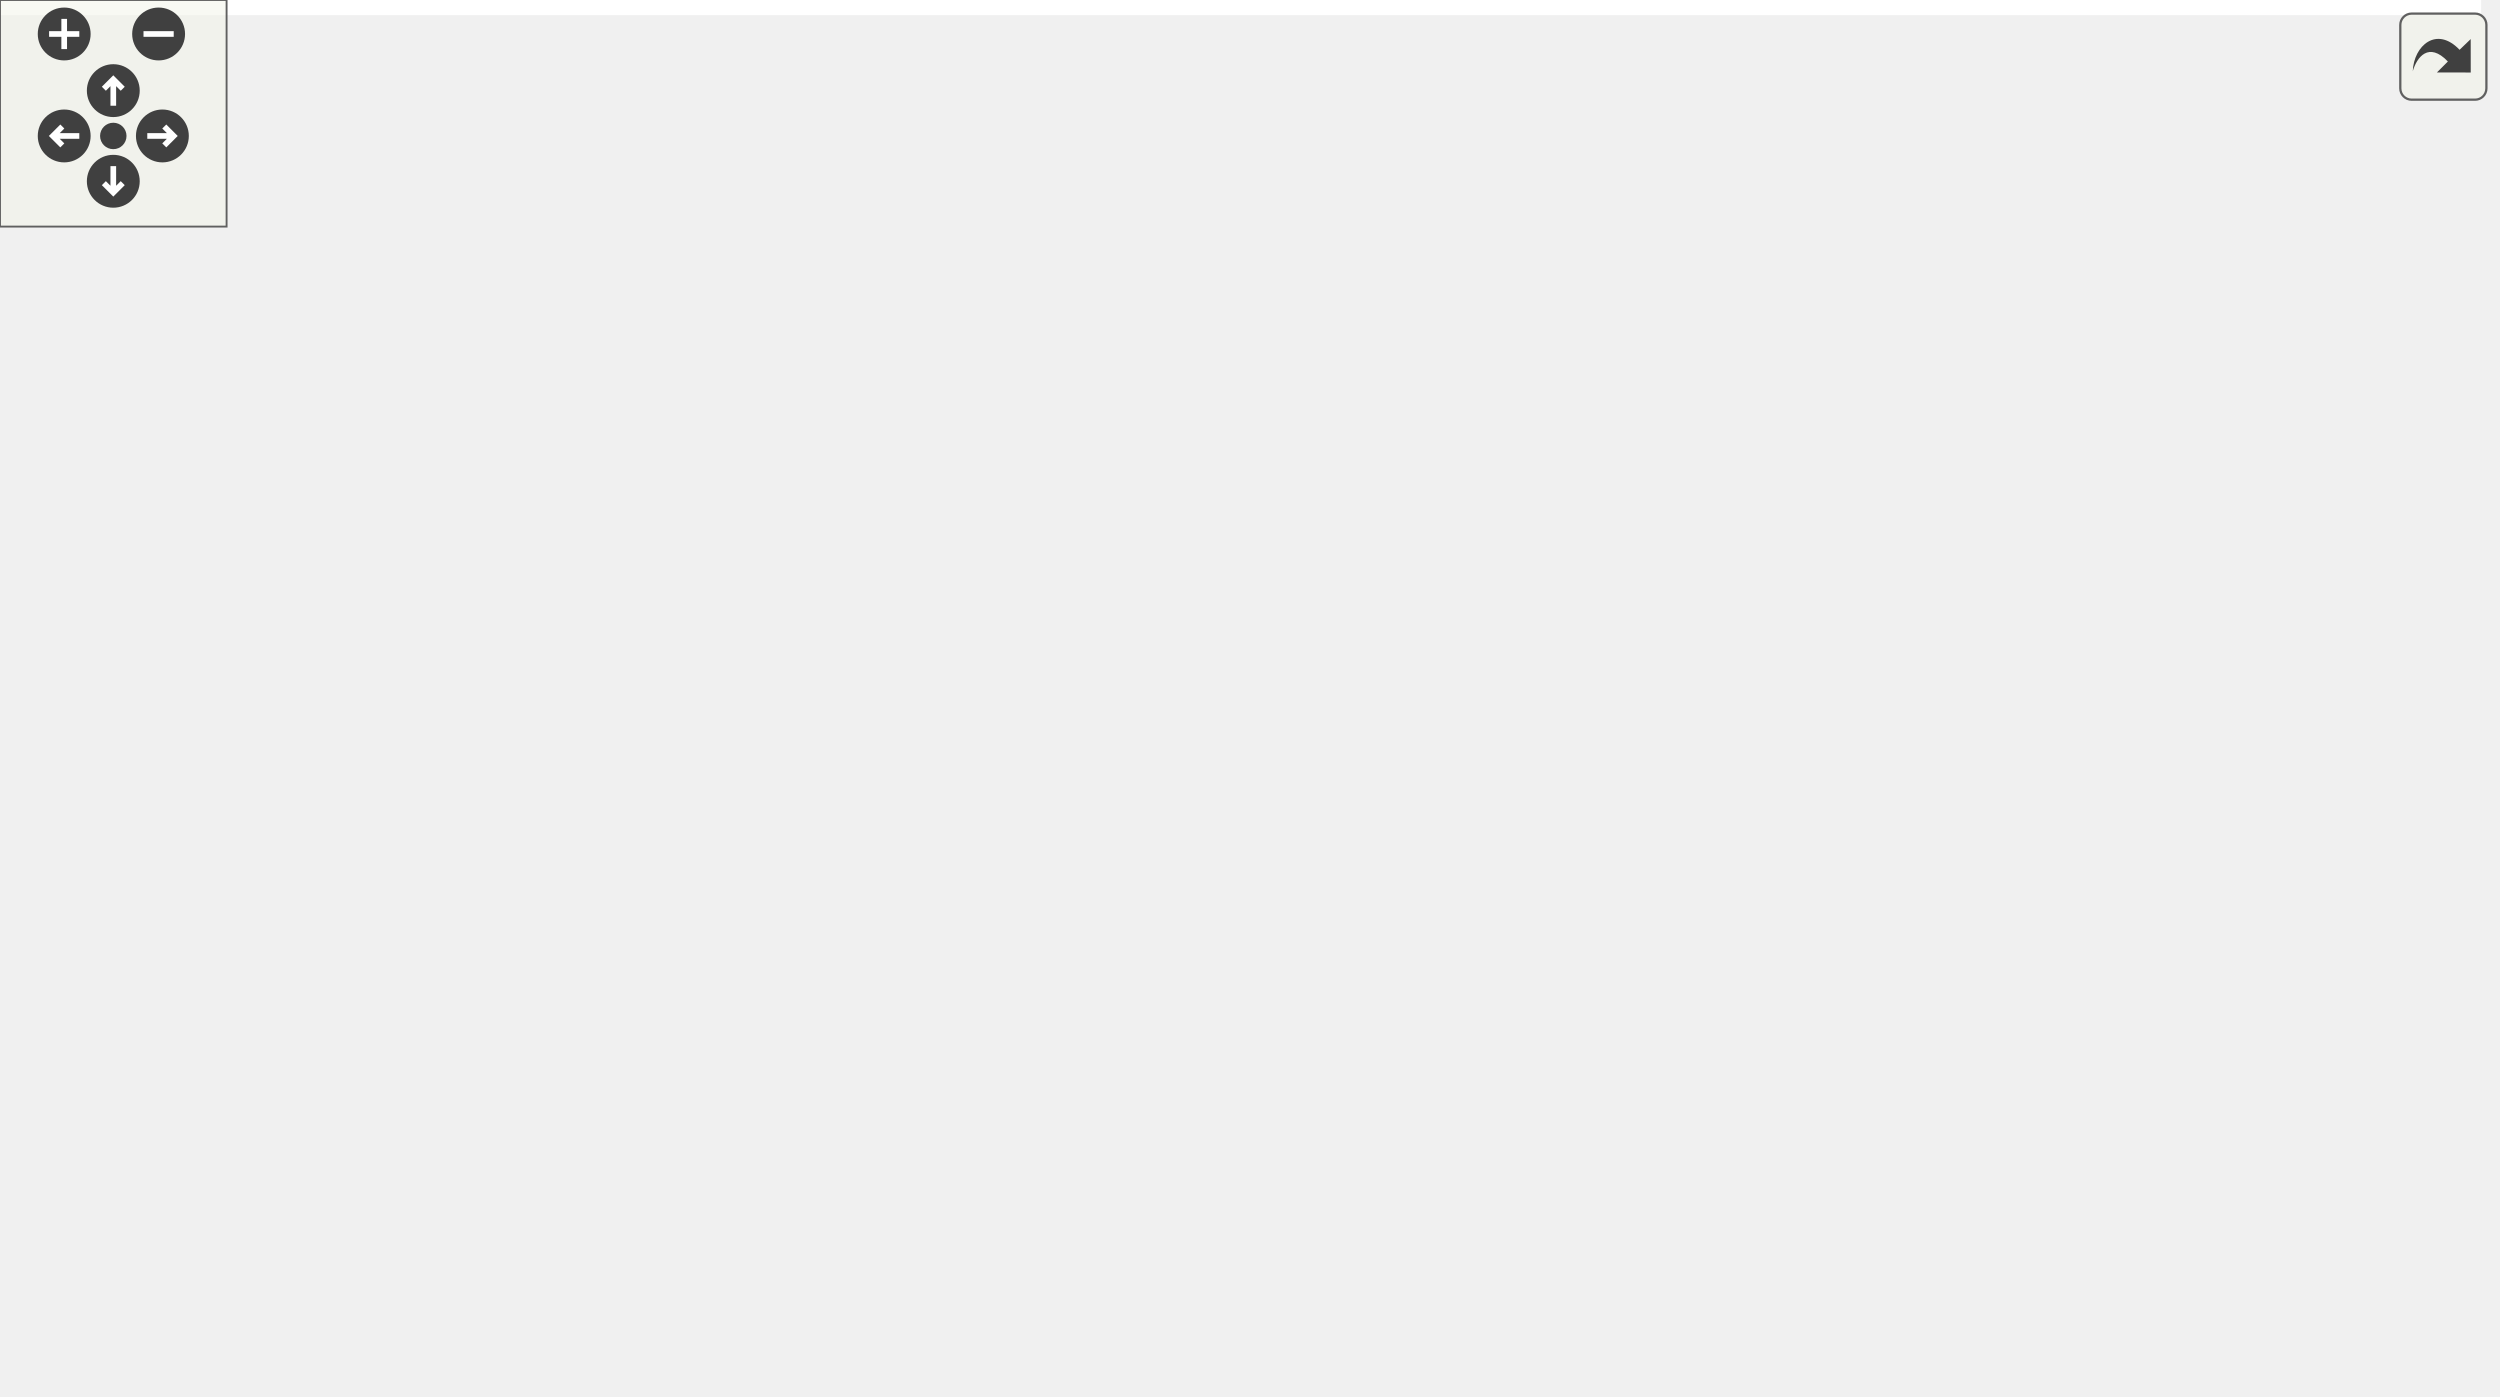
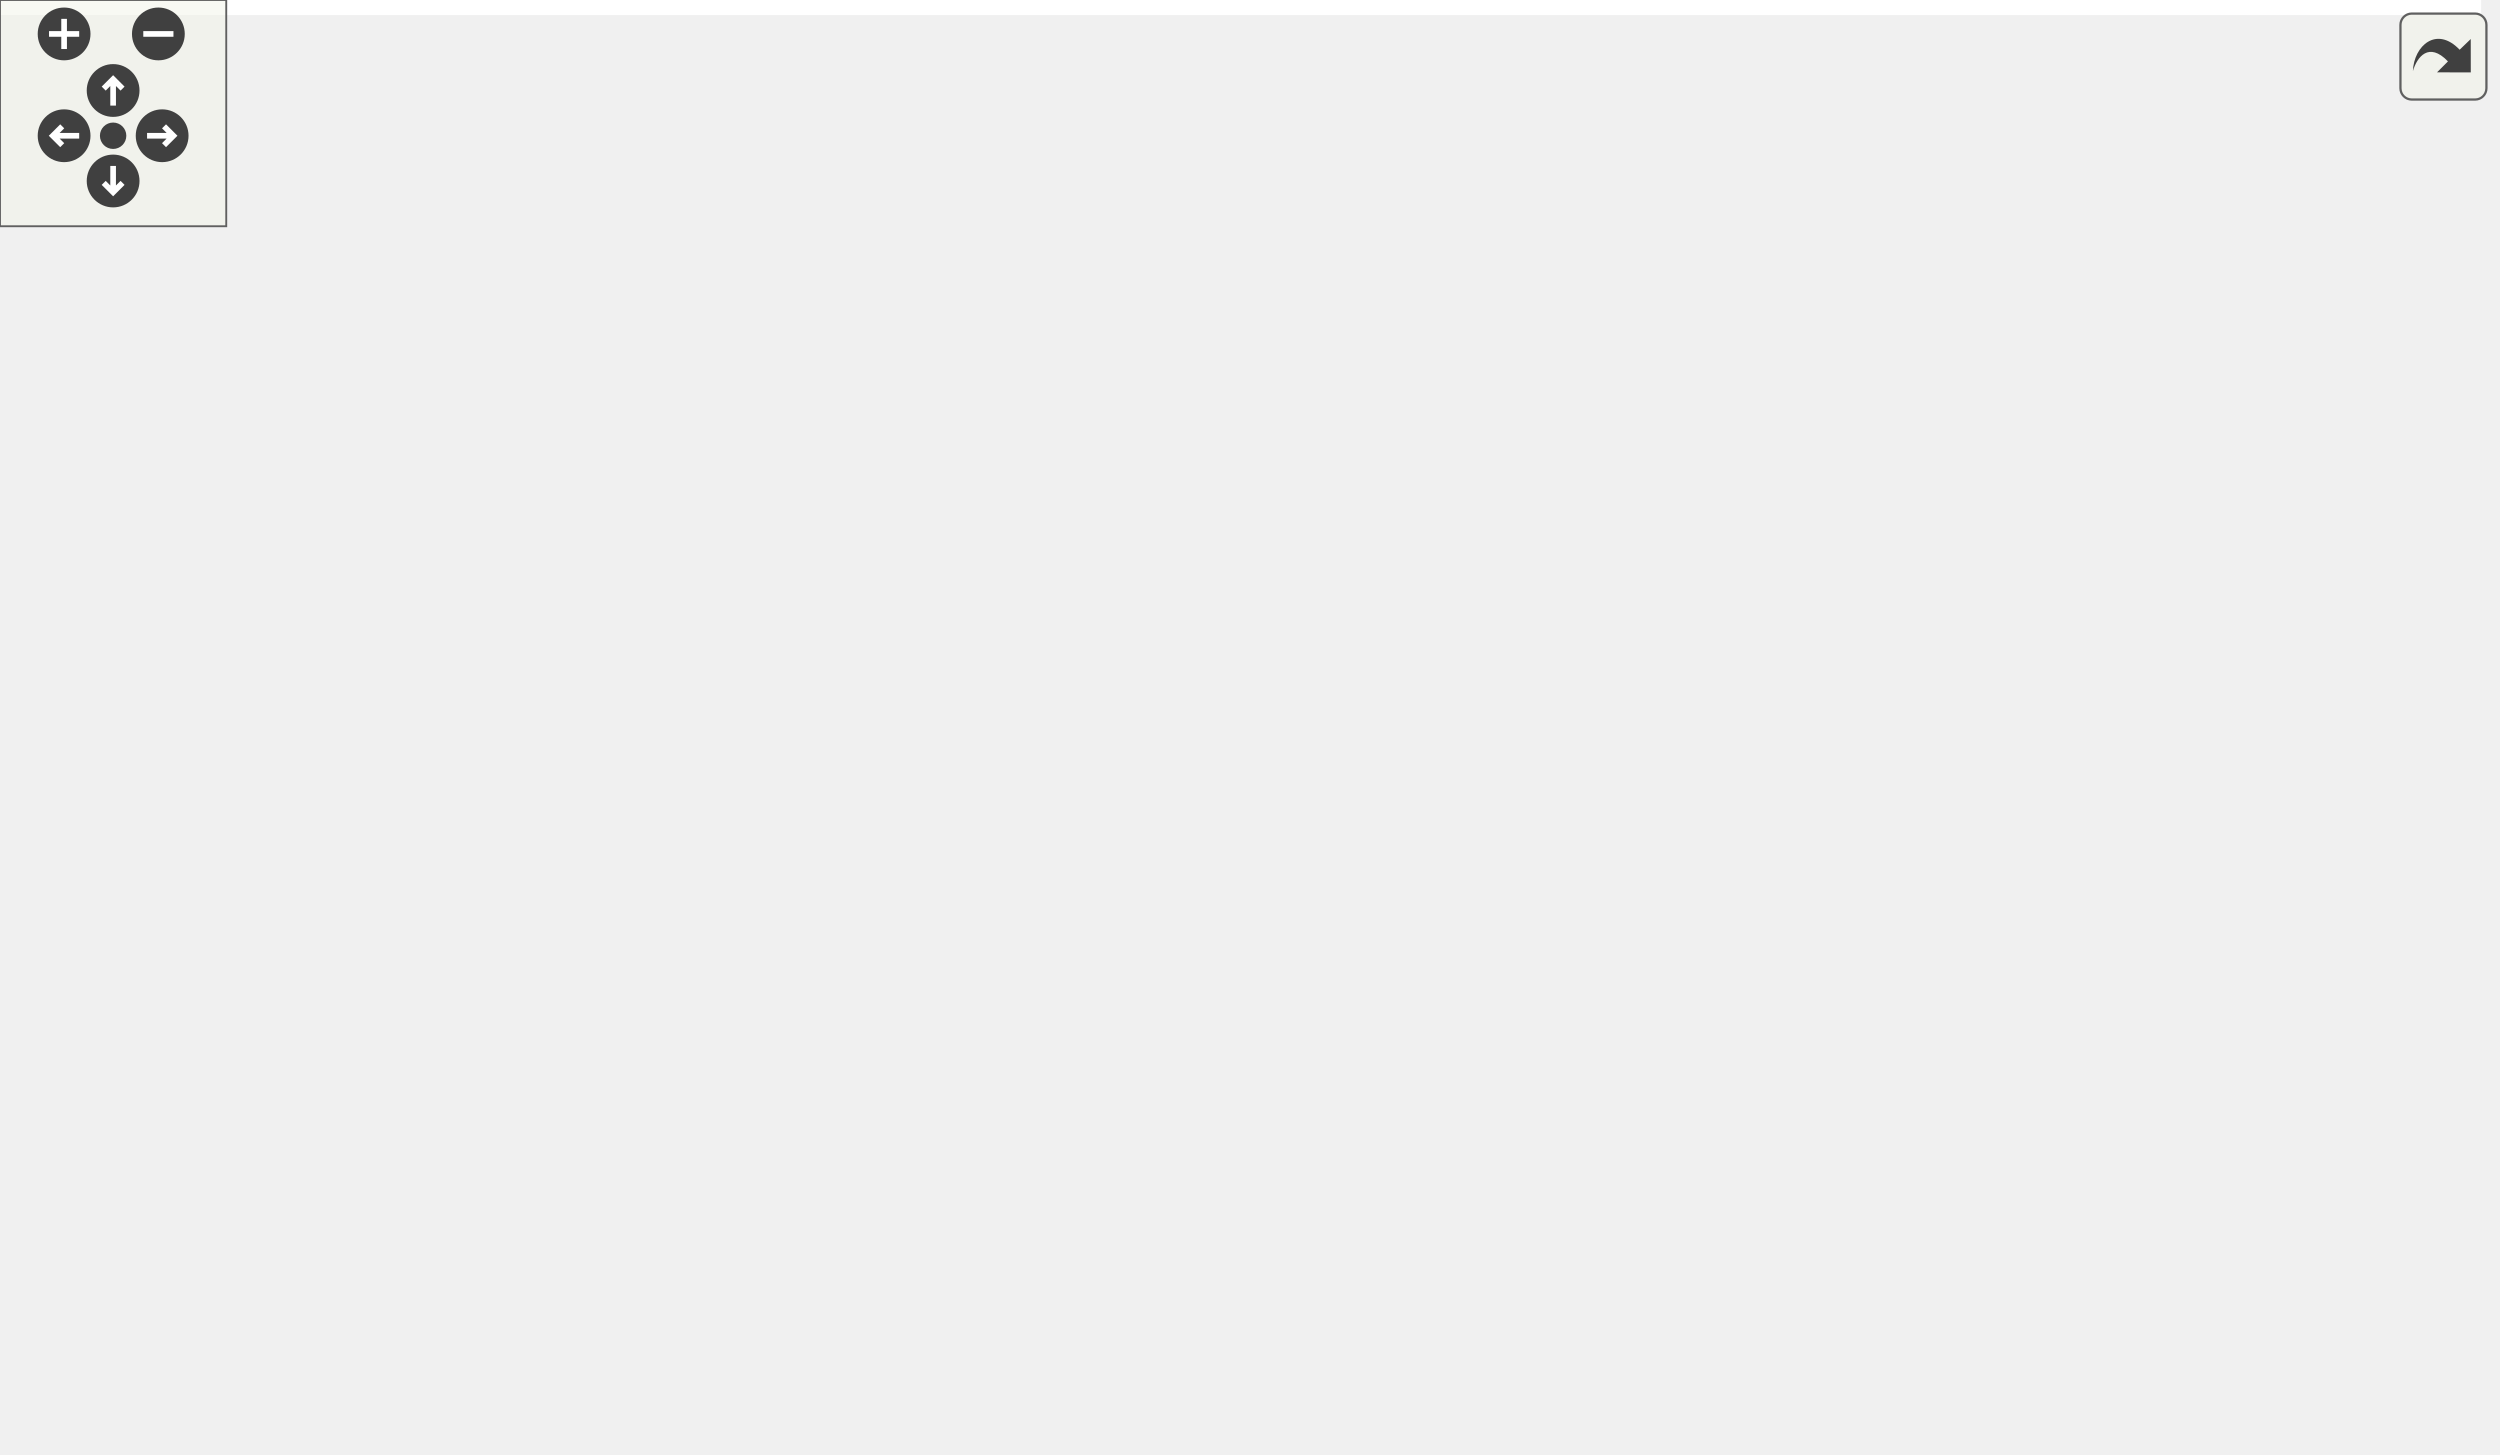
<svg xmlns="http://www.w3.org/2000/svg" xmlns:xlink="http://www.w3.org/1999/xlink" id="main" version="1.1" xml:space="preserve">
  <style type="text/css">
.edge:hover path { stroke: red; }
.edge:hover polygon { stroke: red; fill: red; }
</style>
  <defs>
    <circle id="rim" cx="0" cy="0" r="7" />
    <circle id="rim2" cx="0" cy="0" r="3.5" />
    <g id="zoomPlus">
      <use xlink:href="#rim" fill="#404040">
        <set attributeName="fill" to="#808080" begin="zoomplus.mouseover" end="zoomplus.mouseout" />
      </use>
      <path d="M-4,0h8M0,-4v8" fill="none" stroke="white" stroke-width="1.5" pointer-events="none" />
    </g>
    <g id="zoomMin">
      <use xlink:href="#rim" fill="#404040">
        <set attributeName="fill" to="#808080" begin="zoomminus.mouseover" end="zoomminus.mouseout" />
      </use>
      <path d="M-4,0h8" fill="none" stroke="white" stroke-width="1.5" pointer-events="none" />
    </g>
    <g id="dirArrow">
      <path fill="none" stroke="white" stroke-width="1.5" d="M0,-3.0v7 M-2.5,-0.5L0,-3.0L2.5,-0.5" />
    </g>
    <g id="resetDef">
      <use xlink:href="#rim2" fill="#404040">
        <set attributeName="fill" to="#808080" begin="reset.mouseover" end="reset.mouseout" />
      </use>
    </g>
  </defs>
  <svg id="graph" class="graph">
    <g id="viewport">
-       <polygon fill="white" stroke="transparent" points="-4,4 -4,-309 657,-309 657,4 -4,4" />
+       <polygon fill="white" stroke="transparent" points="-4,4 -4,-325 658,-325 658,4 -4,4" />
      <g id="node1" class="node">
        <g id="a_node1">
          <a xlink:title="Generate pkl files and perform detection and repair tasks 生成项目调用API的pkl文件以及执行检测与修复任务">
-             <polygon fill="#bfbfbf" stroke="black" points="0,-95.5 0,-114.5 64,-114.5 64,-95.5 0,-95.5" />
-             <text text-anchor="middle" x="32" y="-102.5" font-family="Helvetica,sans-Serif" font-size="10.00">backward</text>
+             <polygon fill="#bfbfbf" stroke="black" points="0,-114.5 0,-133.5 64,-133.5 64,-114.5 0,-114.5" />
+             <text text-anchor="middle" x="32" y="-121.5" font-family="Helvetica,sans-Serif" font-size="10.00">backward</text>
          </a>
        </g>
      </g>
      <g id="node2" class="node">
        <g id="a_node2">
          <a xlink:href="namespacepcresolveBridge.html#a512bbb00e40320ecbcbf53a312f05f09" target="_top" xlink:title="Build a CallsiteRecord lookup table from PCResolve analysis 从PCResolve分析结果构建CallsiteRecord查找表">
-             <polygon fill="white" stroke="black" points="103,-217 103,-247 262,-247 262,-217 103,-217" />
-             <text text-anchor="start" x="111" y="-235" font-family="Helvetica,sans-Serif" font-size="10.00">pcresolveBridge.buildCallsite</text>
-             <text text-anchor="middle" x="182.5" y="-224" font-family="Helvetica,sans-Serif" font-size="10.00">Lookup</text>
+             <polygon fill="white" stroke="black" points="103.5,-245 103.5,-275 262.5,-275 262.5,-245 103.5,-245" />
+             <text text-anchor="start" x="111.5" y="-263" font-family="Helvetica,sans-Serif" font-size="10.00">pcresolveBridge.buildCallsite</text>
+             <text text-anchor="middle" x="183" y="-252" font-family="Helvetica,sans-Serif" font-size="10.00">Lookup</text>
          </a>
        </g>
      </g>
      <g id="edge1" class="edge">
-         <path fill="none" stroke="midnightblue" d="M40.06,-114.68C51.51,-129.96 75.32,-160.06 100,-181 113.49,-192.45 129.78,-203.16 144.24,-211.78" />
-         <polygon fill="midnightblue" stroke="midnightblue" points="142.57,-214.86 152.97,-216.87 146.09,-208.81 142.57,-214.86" />
+         <path fill="none" stroke="midnightblue" d="M37.66,-133.53C47.14,-152.08 70.31,-193.48 100,-219 109.71,-227.35 121.43,-234.5 132.92,-240.39" />
+         <polygon fill="midnightblue" stroke="midnightblue" points="131.52,-243.6 142.04,-244.83 134.59,-237.31 131.52,-243.6" />
      </g>
      <g id="node6" class="node">
        <g id="a_node6">
          <a xlink:href="namespacetool.html#a06834e8d522d907efbdb98ce689b85db" target="_top" xlink:title="Build subprocess argv for project run command 为被测项目运行命令构造subprocess argv.">
-             <polygon fill="white" stroke="black" points="117,-152.5 117,-171.5 248,-171.5 248,-152.5 117,-152.5" />
-             <text text-anchor="middle" x="182.5" y="-159.5" font-family="Helvetica,sans-Serif" font-size="10.00">tool.buildRunCommand</text>
+             <polygon fill="white" stroke="black" points="117.5,-190.5 117.5,-209.5 248.5,-209.5 248.5,-190.5 117.5,-190.5" />
+             <text text-anchor="middle" x="183" y="-197.5" font-family="Helvetica,sans-Serif" font-size="10.00">tool.buildRunCommand</text>
          </a>
        </g>
      </g>
      <g id="edge5" class="edge">
-         <path fill="none" stroke="midnightblue" d="M47.04,-114.55C60.2,-123.12 80.69,-135.46 100,-143 106.46,-145.52 113.33,-147.76 120.26,-149.74" />
-         <polygon fill="midnightblue" stroke="midnightblue" points="119.82,-153.25 130.38,-152.46 121.63,-146.49 119.82,-153.25" />
+         <path fill="none" stroke="midnightblue" d="M41.51,-133.68C53.33,-146.51 75.99,-168.92 100,-181 104.81,-183.42 109.94,-185.54 115.19,-187.39" />
+         <polygon fill="midnightblue" stroke="midnightblue" points="114.15,-190.73 124.74,-190.45 116.28,-184.07 114.15,-190.73" />
      </g>
      <g id="node13" class="node">
        <g id="a_node13">
          <a xlink:href="namespaceworkspace.html#aba6396054179aaa393205a76b303d7a6" target="_top" xlink:title="Return runtime artifact paths for the current execution 返回当前执行使用的运行产物路径">
-             <polygon fill="white" stroke="black" points="105,-114.5 105,-133.5 260,-133.5 260,-114.5 105,-114.5" />
-             <text text-anchor="middle" x="182.5" y="-121.5" font-family="Helvetica,sans-Serif" font-size="10.00">workspace.getRuntimePaths</text>
+             <polygon fill="white" stroke="black" points="105.5,-152.5 105.5,-171.5 260.5,-171.5 260.5,-152.5 105.5,-152.5" />
+             <text text-anchor="middle" x="183" y="-159.5" font-family="Helvetica,sans-Serif" font-size="10.00">workspace.getRuntimePaths</text>
          </a>
        </g>
      </g>
      <g id="edge12" class="edge">
-         <path fill="none" stroke="midnightblue" d="M64.13,-108.98C73.87,-110.23 85.11,-111.67 96.71,-113.15" />
-         <polygon fill="midnightblue" stroke="midnightblue" points="96.6,-116.67 106.97,-114.46 97.49,-109.72 96.6,-116.67" />
+         <path fill="none" stroke="midnightblue" d="M64.27,-133.21C75.51,-136.43 88.29,-139.99 100,-143 109.35,-145.41 119.33,-147.84 129,-150.12" />
+         <polygon fill="midnightblue" stroke="midnightblue" points="128.39,-153.57 138.92,-152.43 129.98,-146.75 128.39,-153.57" />
      </g>
      <g id="node14" class="node">
        <g id="a_node14">
+           <a xlink:href="namespacepreprocess.html#a854bc4d652f4781af05529e35bf73bf5" target="_top" xlink:title="Restore the project copy prepared for single-API instrumentation 恢复用于单个API插桩的项目副本">
+             <polygon fill="white" stroke="black" points="100,-114.5 100,-133.5 266,-133.5 266,-114.5 100,-114.5" />
+             <text text-anchor="middle" x="183" y="-121.5" font-family="Helvetica,sans-Serif" font-size="10.00">preprocess.restoreProjectCopy</text>
+           </a>
+         </g>
+       </g>
+       <g id="edge13" class="edge">
+         <path fill="none" stroke="midnightblue" d="M64.24,-124C71.92,-124 80.55,-124 89.55,-124" />
+         <polygon fill="midnightblue" stroke="midnightblue" points="89.84,-127.5 99.84,-124 89.84,-120.5 89.84,-127.5" />
+       </g>
+       <g id="node15" class="node">
+         <g id="a_node15">
          <a xlink:href="namespacetool.html#a0c884e031b8683fe57a2fc6e9f321b2b" target="_top" xlink:title="Save PCART report 保存PCART报告">
-             <polygon fill="white" stroke="black" points="142,-76.5 142,-95.5 223,-95.5 223,-76.5 142,-76.5" />
-             <text text-anchor="middle" x="182.5" y="-83.5" font-family="Helvetica,sans-Serif" font-size="10.00">tool.save2txt</text>
-           </a>
-         </g>
-       </g>
-       <g id="edge13" class="edge">
-         <path fill="none" stroke="midnightblue" d="M64.13,-101.02C83.75,-98.51 109.51,-95.21 131.9,-92.35" />
-         <polygon fill="midnightblue" stroke="midnightblue" points="132.44,-95.81 141.92,-91.06 131.56,-88.86 132.44,-95.81" />
-       </g>
-       <g id="node16" class="node">
-         <g id="a_node16">
-           <a xlink:href="namespacechangeAnalyze.html#a95b4de3015e7ecd62a42e9b7f97ded30" target="_top" xlink:title="Save error messages 保存错误信息">
-             <polygon fill="white" stroke="black" points="100,-38.5 100,-57.5 265,-57.5 265,-38.5 100,-38.5" />
-             <text text-anchor="middle" x="182.5" y="-45.5" font-family="Helvetica,sans-Serif" font-size="10.00">changeAnalyze.updateErrorLst</text>
-           </a>
-         </g>
-       </g>
-       <g id="edge15" class="edge">
-         <path fill="none" stroke="midnightblue" d="M47.04,-95.45C60.2,-86.88 80.69,-74.54 100,-67 106.46,-64.48 113.33,-62.24 120.26,-60.26" />
-         <polygon fill="midnightblue" stroke="midnightblue" points="121.63,-63.51 130.38,-57.54 119.82,-56.75 121.63,-63.51" />
+             <polygon fill="white" stroke="black" points="142.5,-76.5 142.5,-95.5 223.5,-95.5 223.5,-76.5 142.5,-76.5" />
+             <text text-anchor="middle" x="183" y="-83.5" font-family="Helvetica,sans-Serif" font-size="10.00">tool.save2txt</text>
+           </a>
+         </g>
+       </g>
+       <g id="edge14" class="edge">
+         <path fill="none" stroke="midnightblue" d="M64.27,-114.79C75.51,-111.57 88.29,-108.01 100,-105 110.4,-102.32 121.59,-99.61 132.26,-97.12" />
+         <polygon fill="midnightblue" stroke="midnightblue" points="133.33,-100.46 142.28,-94.79 131.75,-93.64 133.33,-100.46" />
      </g>
      <g id="node17" class="node">
        <g id="a_node17">
+           <a xlink:href="namespacechangeAnalyze.html#a95b4de3015e7ecd62a42e9b7f97ded30" target="_top" xlink:title="Save error messages 保存错误信息">
+             <polygon fill="white" stroke="black" points="100.5,-38.5 100.5,-57.5 265.5,-57.5 265.5,-38.5 100.5,-38.5" />
+             <text text-anchor="middle" x="183" y="-45.5" font-family="Helvetica,sans-Serif" font-size="10.00">changeAnalyze.updateErrorLst</text>
+           </a>
+         </g>
+       </g>
+       <g id="edge16" class="edge">
+         <path fill="none" stroke="midnightblue" d="M41.51,-114.32C53.33,-101.49 75.99,-79.08 100,-67 104.81,-64.58 109.94,-62.46 115.19,-60.61" />
+         <polygon fill="midnightblue" stroke="midnightblue" points="116.28,-63.93 124.74,-57.55 114.15,-57.27 116.28,-63.93" />
+       </g>
+       <g id="node18" class="node">
+         <g id="a_node18">
          <a xlink:href="namespacepatch.html#ab9187f71a09f8d47e8415227e961807f" target="_top" xlink:title="Write independent category patches and a Successful-only project copy 写出三类独立补丁及仅含Successful修复的项目副本">
-             <polygon fill="white" stroke="black" points="110.5,-0.5 110.5,-19.5 254.5,-19.5 254.5,-0.5 110.5,-0.5" />
-             <text text-anchor="middle" x="182.5" y="-7.5" font-family="Helvetica,sans-Serif" font-size="10.00">patch.writeRepairArtifacts</text>
-           </a>
-         </g>
-       </g>
-       <g id="edge16" class="edge">
-         <path fill="none" stroke="midnightblue" d="M38.66,-95.35C48.79,-79 71.61,-45.96 100,-29 103.65,-26.82 107.53,-24.89 111.53,-23.18" />
-         <polygon fill="midnightblue" stroke="midnightblue" points="112.95,-26.39 121.08,-19.58 110.48,-19.84 112.95,-26.39" />
+             <polygon fill="white" stroke="black" points="111,-0.5 111,-19.5 255,-19.5 255,-0.5 111,-0.5" />
+             <text text-anchor="middle" x="183" y="-7.5" font-family="Helvetica,sans-Serif" font-size="10.00">patch.writeRepairArtifacts</text>
+           </a>
+         </g>
+       </g>
+       <g id="edge17" class="edge">
+         <path fill="none" stroke="midnightblue" d="M36.91,-114.43C45.34,-95.04 67.18,-51.08 100,-29 102.94,-27.02 106.06,-25.25 109.29,-23.66" />
+         <polygon fill="midnightblue" stroke="midnightblue" points="110.85,-26.8 118.67,-19.65 108.1,-20.36 110.85,-26.8" />
      </g>
      <g id="node3" class="node">
        <g id="a_node3">
          <a xlink:href="namespacecallsite.html#a7f3d1db0a0e705c0b7df71a802144e5f" target="_top" xlink:title="Make callsite record 构造调用点记录">
-             <polygon fill="white" stroke="black" points="308.5,-247.5 308.5,-266.5 460.5,-266.5 460.5,-247.5 308.5,-247.5" />
-             <text text-anchor="middle" x="384.5" y="-254.5" font-family="Helvetica,sans-Serif" font-size="10.00">callsite.makeCallsiteRecord</text>
+             <polygon fill="white" stroke="black" points="309.5,-263.5 309.5,-282.5 461.5,-282.5 461.5,-263.5 309.5,-263.5" />
+             <text text-anchor="middle" x="385.5" y="-270.5" font-family="Helvetica,sans-Serif" font-size="10.00">callsite.makeCallsiteRecord</text>
          </a>
        </g>
      </g>
      <g id="edge2" class="edge">
-         <path fill="none" stroke="midnightblue" d="M262.26,-241.84C274.13,-243.33 286.42,-244.86 298.41,-246.36" />
-         <polygon fill="midnightblue" stroke="midnightblue" points="298.05,-249.85 308.41,-247.61 298.92,-242.9 298.05,-249.85" />
+         <path fill="none" stroke="midnightblue" d="M262.67,-265.1C274.67,-265.88 287.1,-266.68 299.23,-267.47" />
+         <polygon fill="midnightblue" stroke="midnightblue" points="299.13,-270.97 309.34,-268.13 299.59,-263.99 299.13,-270.97" />
      </g>
      <g id="node4" class="node">
        <g id="a_node4">
          <a xlink:href="namespacecallsite.html#a10129000122ceacaec2cb26cd4e3a8a5" target="_top" xlink:title="Normalize call text for identity generation 归一化调用文本，用于生成调用点身份">
-             <polygon fill="white" stroke="black" points="507,-285.5 507,-304.5 650,-304.5 650,-285.5 507,-285.5" />
-             <text text-anchor="middle" x="578.5" y="-292.5" font-family="Helvetica,sans-Serif" font-size="10.00">callsite.normalizeCallText</text>
+             <polygon fill="white" stroke="black" points="508,-301.5 508,-320.5 651,-320.5 651,-301.5 508,-301.5" />
+             <text text-anchor="middle" x="579.5" y="-308.5" font-family="Helvetica,sans-Serif" font-size="10.00">callsite.normalizeCallText</text>
          </a>
        </g>
      </g>
      <g id="edge3" class="edge">
-         <path fill="none" stroke="midnightblue" d="M433.95,-266.59C459.97,-271.74 492.23,-278.12 519.57,-283.53" />
-         <polygon fill="midnightblue" stroke="midnightblue" points="518.91,-286.97 529.4,-285.48 520.27,-280.1 518.91,-286.97" />
+         <path fill="none" stroke="midnightblue" d="M434.95,-282.59C460.97,-287.74 493.23,-294.12 520.57,-299.53" />
+         <polygon fill="midnightblue" stroke="midnightblue" points="519.91,-302.97 530.4,-301.48 521.27,-296.1 519.91,-302.97" />
      </g>
      <g id="node5" class="node">
        <g id="a_node5">
          <a xlink:href="namespacecallsite.html#a011e3f8ff9cf7205c116ce2eee657af4" target="_top" xlink:title="Normalize source file path to project relative path 将源码路径归一化为项目相对路径">
-             <polygon fill="white" stroke="black" points="508.5,-247.5 508.5,-266.5 648.5,-266.5 648.5,-247.5 508.5,-247.5" />
-             <text text-anchor="middle" x="578.5" y="-254.5" font-family="Helvetica,sans-Serif" font-size="10.00">callsite.normalizeRelPath</text>
+             <polygon fill="white" stroke="black" points="509.5,-263.5 509.5,-282.5 649.5,-282.5 649.5,-263.5 509.5,-263.5" />
+             <text text-anchor="middle" x="579.5" y="-270.5" font-family="Helvetica,sans-Serif" font-size="10.00">callsite.normalizeRelPath</text>
          </a>
        </g>
      </g>
      <g id="edge4" class="edge">
-         <path fill="none" stroke="midnightblue" d="M460.56,-257C472.88,-257 485.69,-257 498.12,-257" />
-         <polygon fill="midnightblue" stroke="midnightblue" points="498.45,-260.5 508.45,-257 498.45,-253.5 498.45,-260.5" />
+         <path fill="none" stroke="midnightblue" d="M461.56,-273C473.88,-273 486.69,-273 499.12,-273" />
+         <polygon fill="midnightblue" stroke="midnightblue" points="499.45,-276.5 509.45,-273 499.45,-269.5 499.45,-276.5" />
      </g>
      <g id="node7" class="node">
        <g id="a_node7">
          <a xlink:href="namespacetool.html#ad5f825eabcfb5ac3830d4c9650bb76e6" target="_top" xlink:title="Normalize project run command 归一化被测项目运行命令">
-             <polygon fill="white" stroke="black" points="306.5,-190.5 306.5,-209.5 462.5,-209.5 462.5,-190.5 306.5,-190.5" />
-             <text text-anchor="middle" x="384.5" y="-197.5" font-family="Helvetica,sans-Serif" font-size="10.00">tool.normalizeRunCommand</text>
+             <polygon fill="white" stroke="black" points="307.5,-214.5 307.5,-233.5 463.5,-233.5 463.5,-214.5 307.5,-214.5" />
+             <text text-anchor="middle" x="385.5" y="-221.5" font-family="Helvetica,sans-Serif" font-size="10.00">tool.normalizeRunCommand</text>
          </a>
        </g>
      </g>
      <g id="edge6" class="edge">
-         <path fill="none" stroke="midnightblue" d="M233.71,-171.54C260.93,-176.71 294.76,-183.14 323.38,-188.58" />
-         <polygon fill="midnightblue" stroke="midnightblue" points="322.79,-192.03 333.27,-190.46 324.1,-185.15 322.79,-192.03" />
+         <path fill="none" stroke="midnightblue" d="M248.54,-207.73C264.09,-209.59 280.96,-211.61 297.35,-213.57" />
+         <polygon fill="midnightblue" stroke="midnightblue" points="297.13,-217.07 307.47,-214.78 297.96,-210.12 297.13,-217.07" />
      </g>
      <g id="node11" class="node">
        <g id="a_node11">
          <a xlink:href="namespacetool.html#a9a111bedf50d5fa9bbd67744ca605a9c" target="_top" xlink:title="Resolve console script executable from a virtual environment 从虚拟环境中解析console script可执行文件">
-             <polygon fill="white" stroke="black" points="301,-152.5 301,-171.5 468,-171.5 468,-152.5 301,-152.5" />
-             <text text-anchor="middle" x="384.5" y="-159.5" font-family="Helvetica,sans-Serif" font-size="10.00">tool.resolveConsoleExecutable</text>
+             <polygon fill="white" stroke="black" points="302,-176.5 302,-195.5 469,-195.5 469,-176.5 302,-176.5" />
+             <text text-anchor="middle" x="385.5" y="-183.5" font-family="Helvetica,sans-Serif" font-size="10.00">tool.resolveConsoleExecutable</text>
          </a>
        </g>
      </g>
      <g id="edge10" class="edge">
-         <path fill="none" stroke="midnightblue" d="M248.16,-162C261.66,-162 276.14,-162 290.44,-162" />
-         <polygon fill="midnightblue" stroke="midnightblue" points="290.8,-165.5 300.8,-162 290.8,-158.5 290.8,-165.5" />
+         <path fill="none" stroke="midnightblue" d="M248.54,-195.49C262.31,-194.53 277.11,-193.5 291.7,-192.48" />
+         <polygon fill="midnightblue" stroke="midnightblue" points="292.01,-195.97 301.75,-191.78 291.53,-188.98 292.01,-195.97" />
      </g>
      <g id="node12" class="node">
        <g id="a_node12">
          <a xlink:href="namespacetool.html#acddd4e80b12bc317097d9b6da7afaa48" target="_top" xlink:title="Resolve Python executable from a virtual environment root 从虚拟环境根目录解析 Python 解释器路径">
-             <polygon fill="white" stroke="black" points="304,-114.5 304,-133.5 465,-133.5 465,-114.5 304,-114.5" />
-             <text text-anchor="middle" x="384.5" y="-121.5" font-family="Helvetica,sans-Serif" font-size="10.00">tool.resolvePythonExecutable</text>
+             <polygon fill="white" stroke="black" points="305,-138.5 305,-157.5 466,-157.5 466,-138.5 305,-138.5" />
+             <text text-anchor="middle" x="385.5" y="-145.5" font-family="Helvetica,sans-Serif" font-size="10.00">tool.resolvePythonExecutable</text>
          </a>
        </g>
      </g>
      <g id="edge11" class="edge">
-         <path fill="none" stroke="midnightblue" d="M233.71,-152.46C260.93,-147.29 294.76,-140.86 323.38,-135.42" />
-         <polygon fill="midnightblue" stroke="midnightblue" points="324.1,-138.85 333.27,-133.54 322.79,-131.97 324.1,-138.85" />
+         <path fill="none" stroke="midnightblue" d="M230.28,-190.5C242.02,-187.75 254.55,-184.53 266,-181 282.4,-175.94 285.59,-172.05 302,-167 310.18,-164.48 318.9,-162.13 327.5,-159.99" />
+         <polygon fill="midnightblue" stroke="midnightblue" points="328.6,-163.33 337.5,-157.59 326.96,-156.52 328.6,-163.33" />
      </g>
      <g id="node8" class="node">
        <g id="a_node8">
          <a xlink:href="namespacetool.html#ab9a41531acf14c5b655fb3cea3fbffc9" target="_top" xlink:title="Check whether command is Windows py launcher 判断命令是否为Windows py启动器">
-             <polygon fill="white" stroke="black" points="527,-209.5 527,-228.5 630,-228.5 630,-209.5 527,-209.5" />
-             <text text-anchor="middle" x="578.5" y="-216.5" font-family="Helvetica,sans-Serif" font-size="10.00">tool.isPyLauncher</text>
+             <polygon fill="white" stroke="black" points="528,-225.5 528,-244.5 631,-244.5 631,-225.5 528,-225.5" />
+             <text text-anchor="middle" x="579.5" y="-232.5" font-family="Helvetica,sans-Serif" font-size="10.00">tool.isPyLauncher</text>
          </a>
        </g>
      </g>
      <g id="edge7" class="edge">
-         <path fill="none" stroke="midnightblue" d="M462.76,-207.65C480.63,-209.41 499.39,-211.27 516.45,-212.96" />
-         <polygon fill="midnightblue" stroke="midnightblue" points="516.53,-216.48 526.83,-213.99 517.22,-209.52 516.53,-216.48" />
+         <path fill="none" stroke="midnightblue" d="M463.76,-228.43C481.63,-229.45 500.39,-230.52 517.45,-231.5" />
+         <polygon fill="midnightblue" stroke="midnightblue" points="517.64,-235.02 527.83,-232.1 518.04,-228.03 517.64,-235.02" />
      </g>
      <g id="node9" class="node">
        <g id="a_node9">
          <a xlink:href="namespacetool.html#aead1b9bf1040d7b731555503ebc46c93" target="_top" xlink:title="Check whether command is a Python executable name/path 判断命令是否为Python解释器名称或路径">
-             <polygon fill="white" stroke="black" points="511.5,-171.5 511.5,-190.5 645.5,-190.5 645.5,-171.5 511.5,-171.5" />
-             <text text-anchor="middle" x="578.5" y="-178.5" font-family="Helvetica,sans-Serif" font-size="10.00">tool.isPythonExecutable</text>
+             <polygon fill="white" stroke="black" points="512.5,-187.5 512.5,-206.5 646.5,-206.5 646.5,-187.5 512.5,-187.5" />
+             <text text-anchor="middle" x="579.5" y="-194.5" font-family="Helvetica,sans-Serif" font-size="10.00">tool.isPythonExecutable</text>
          </a>
        </g>
      </g>
      <g id="edge8" class="edge">
-         <path fill="none" stroke="midnightblue" d="M462.76,-192.35C475.43,-191.1 488.54,-189.8 501.18,-188.55" />
-         <polygon fill="midnightblue" stroke="midnightblue" points="501.59,-192.03 511.2,-187.56 500.9,-185.06 501.59,-192.03" />
+         <path fill="none" stroke="midnightblue" d="M454.19,-214.48C469.69,-212.3 486.27,-209.97 502.11,-207.74" />
+         <polygon fill="midnightblue" stroke="midnightblue" points="502.97,-211.16 512.39,-206.3 502,-204.22 502.97,-211.16" />
      </g>
      <g id="node10" class="node">
        <g id="a_node10">
          <a xlink:href="namespacetool.html#af39825f4655d189d682b08f602ca7784" target="_top" xlink:title="Remove version option after py launcher 去除py启动器后的版本选项">
-             <polygon fill="white" stroke="black" points="504,-133.5 504,-152.5 653,-152.5 653,-133.5 504,-133.5" />
-             <text text-anchor="middle" x="578.5" y="-140.5" font-family="Helvetica,sans-Serif" font-size="10.00">tool.stripPyLauncherOption</text>
+             <polygon fill="white" stroke="black" points="505,-149.5 505,-168.5 654,-168.5 654,-149.5 505,-149.5" />
+             <text text-anchor="middle" x="579.5" y="-156.5" font-family="Helvetica,sans-Serif" font-size="10.00">tool.stripPyLauncherOption</text>
          </a>
        </g>
      </g>
      <g id="edge9" class="edge">
-         <path fill="none" stroke="midnightblue" d="M436.28,-190.49C446.91,-187.89 457.94,-184.74 468,-181 484.96,-174.69 487.13,-168.53 504,-162 510.36,-159.54 517.15,-157.3 523.94,-155.28" />
-         <polygon fill="midnightblue" stroke="midnightblue" points="525.15,-158.58 533.83,-152.5 523.26,-151.84 525.15,-158.58" />
-       </g>
-       <g id="node15" class="node">
-         <g id="a_node15">
+         <path fill="none" stroke="midnightblue" d="M442.59,-214.42C451.64,-211.93 460.74,-208.84 469,-205 487.14,-196.57 486.98,-186.67 505,-178 509.97,-175.61 515.29,-173.49 520.7,-171.62" />
+         <polygon fill="midnightblue" stroke="midnightblue" points="522.01,-174.88 530.48,-168.52 519.89,-168.2 522.01,-174.88" />
+       </g>
+       <g id="node16" class="node">
+         <g id="a_node16">
          <a xlink:href="namespacetool.html#a89e3ba62412c41551693e80ced2dc88c" target="_top" xlink:title="Format output 格式化输出">
-             <polygon fill="white" stroke="black" points="343,-76.5 343,-95.5 426,-95.5 426,-76.5 343,-76.5" />
-             <text text-anchor="middle" x="384.5" y="-83.5" font-family="Helvetica,sans-Serif" font-size="10.00">tool.writeLine</text>
-           </a>
-         </g>
-       </g>
-       <g id="edge14" class="edge">
-         <path fill="none" stroke="midnightblue" d="M223.01,-86C254.38,-86 298.45,-86 332.48,-86" />
-         <polygon fill="midnightblue" stroke="midnightblue" points="332.7,-89.5 342.7,-86 332.7,-82.5 332.7,-89.5" />
-       </g>
-       <g id="node18" class="node">
-         <g id="a_node18">
+             <polygon fill="white" stroke="black" points="344,-76.5 344,-95.5 427,-95.5 427,-76.5 344,-76.5" />
+             <text text-anchor="middle" x="385.5" y="-83.5" font-family="Helvetica,sans-Serif" font-size="10.00">tool.writeLine</text>
+           </a>
+         </g>
+       </g>
+       <g id="edge15" class="edge">
+         <path fill="none" stroke="midnightblue" d="M223.61,-86C255.16,-86 299.53,-86 333.69,-86" />
+         <polygon fill="midnightblue" stroke="midnightblue" points="333.94,-89.5 343.94,-86 333.94,-82.5 333.94,-89.5" />
+       </g>
+       <g id="node19" class="node">
+         <g id="a_node19">
          <a xlink:href="namespacepatch.html#ac105df731d89030cb57f2db337b3491d" target="_top" xlink:title="Apply non-overlapping edits using UTF-8 byte offsets from the original AST 根据原始AST的UTF-8字节位置应用不重叠的修复">
-             <polygon fill="white" stroke="black" points="335.5,-0.5 335.5,-19.5 433.5,-19.5 433.5,-0.5 335.5,-0.5" />
-             <text text-anchor="middle" x="384.5" y="-7.5" font-family="Helvetica,sans-Serif" font-size="10.00">patch.applyEdits</text>
-           </a>
-         </g>
-       </g>
-       <g id="edge17" class="edge">
-         <path fill="none" stroke="midnightblue" d="M254.58,-10C277.64,-10 302.96,-10 325,-10" />
-         <polygon fill="midnightblue" stroke="midnightblue" points="325.21,-13.5 335.21,-10 325.21,-6.5 325.21,-13.5" />
+             <polygon fill="white" stroke="black" points="336.5,-0.5 336.5,-19.5 434.5,-19.5 434.5,-0.5 336.5,-0.5" />
+             <text text-anchor="middle" x="385.5" y="-7.5" font-family="Helvetica,sans-Serif" font-size="10.00">patch.applyEdits</text>
+           </a>
+         </g>
+       </g>
+       <g id="edge18" class="edge">
+         <path fill="none" stroke="midnightblue" d="M255.25,-10C278.48,-10 303.97,-10 326.14,-10" />
+         <polygon fill="midnightblue" stroke="midnightblue" points="326.39,-13.5 336.39,-10 326.39,-6.5 326.39,-13.5" />
      </g>
    </g>
  </svg>
  <g id="navigator" transform="translate(0 0)" fill="#404254">
    <rect fill="#f2f5e9" fill-opacity="0.5" stroke="#606060" stroke-width=".5" x="0" y="0" width="60" height="60" />
    <use id="zoomplus" xlink:href="#zoomPlus" x="17" y="9" />
    <use id="zoomminus" xlink:href="#zoomMin" x="42" y="9" />
    <use id="reset" xlink:href="#resetDef" x="30" y="36" />
    <g id="arrowUp" xlink:href="#dirArrow" transform="translate(30 24)">
      <use xlink:href="#rim" fill="#404040">
        <set attributeName="fill" to="#808080" begin="arrowUp.mouseover" end="arrowUp.mouseout" />
      </use>
      <path fill="none" stroke="white" stroke-width="1.5" d="M0,-3.0v7 M-2.5,-0.5L0,-3.0L2.5,-0.5" />
    </g>
    <g id="arrowRight" xlink:href="#dirArrow" transform="rotate(90) translate(36 -43)">
      <use xlink:href="#rim" fill="#404040">
        <set attributeName="fill" to="#808080" begin="arrowRight.mouseover" end="arrowRight.mouseout" />
      </use>
      <path fill="none" stroke="white" stroke-width="1.5" d="M0,-3.0v7 M-2.5,-0.5L0,-3.0L2.5,-0.5" />
    </g>
    <g id="arrowDown" xlink:href="#dirArrow" transform="rotate(180) translate(-30 -48)">
      <use xlink:href="#rim" fill="#404040">
        <set attributeName="fill" to="#808080" begin="arrowDown.mouseover" end="arrowDown.mouseout" />
      </use>
      <path fill="none" stroke="white" stroke-width="1.5" d="M0,-3.0v7 M-2.5,-0.5L0,-3.0L2.5,-0.5" />
    </g>
    <g id="arrowLeft" xlink:href="#dirArrow" transform="rotate(270) translate(-36 17)">
      <use xlink:href="#rim" fill="#404040">
        <set attributeName="fill" to="#808080" begin="arrowLeft.mouseover" end="arrowLeft.mouseout" />
      </use>
      <path fill="none" stroke="white" stroke-width="1.5" d="M0,-3.0v7 M-2.5,-0.5L0,-3.0L2.5,-0.5" />
    </g>
  </g>
  <svg viewBox="0 0 15 15" width="100%" height="30px" preserveAspectRatio="xMaxYMin meet">
    <g id="arrow_out" transform="scale(0.3 0.3)">
      <a xlink:href="namespacemain_a117f59f18632263e3053f809a3e770ac_cgraph_org.svg" target="_base">
        <rect id="button" ry="5" rx="5" y="6" x="6" height="38" width="38" fill="#f2f5e9" fill-opacity="0.5" stroke="#606060" stroke-width="1.0" />
        <path id="arrow" d="M 11.5,31.437 C 11.94,20.098 22.043,11.323 32.159,21.979 L 37.069,17.246 C 37.069,17.246 37.088,32 37.088,32 L 22.16,31.978 C 22.16,31.978 26.998,27.14 26.998,27.14 C 18.529,18.264 13.292,25.23 11.5,31.437 z" style="fill:#404040;" />
      </a>
    </g>
  </svg>
</svg>
